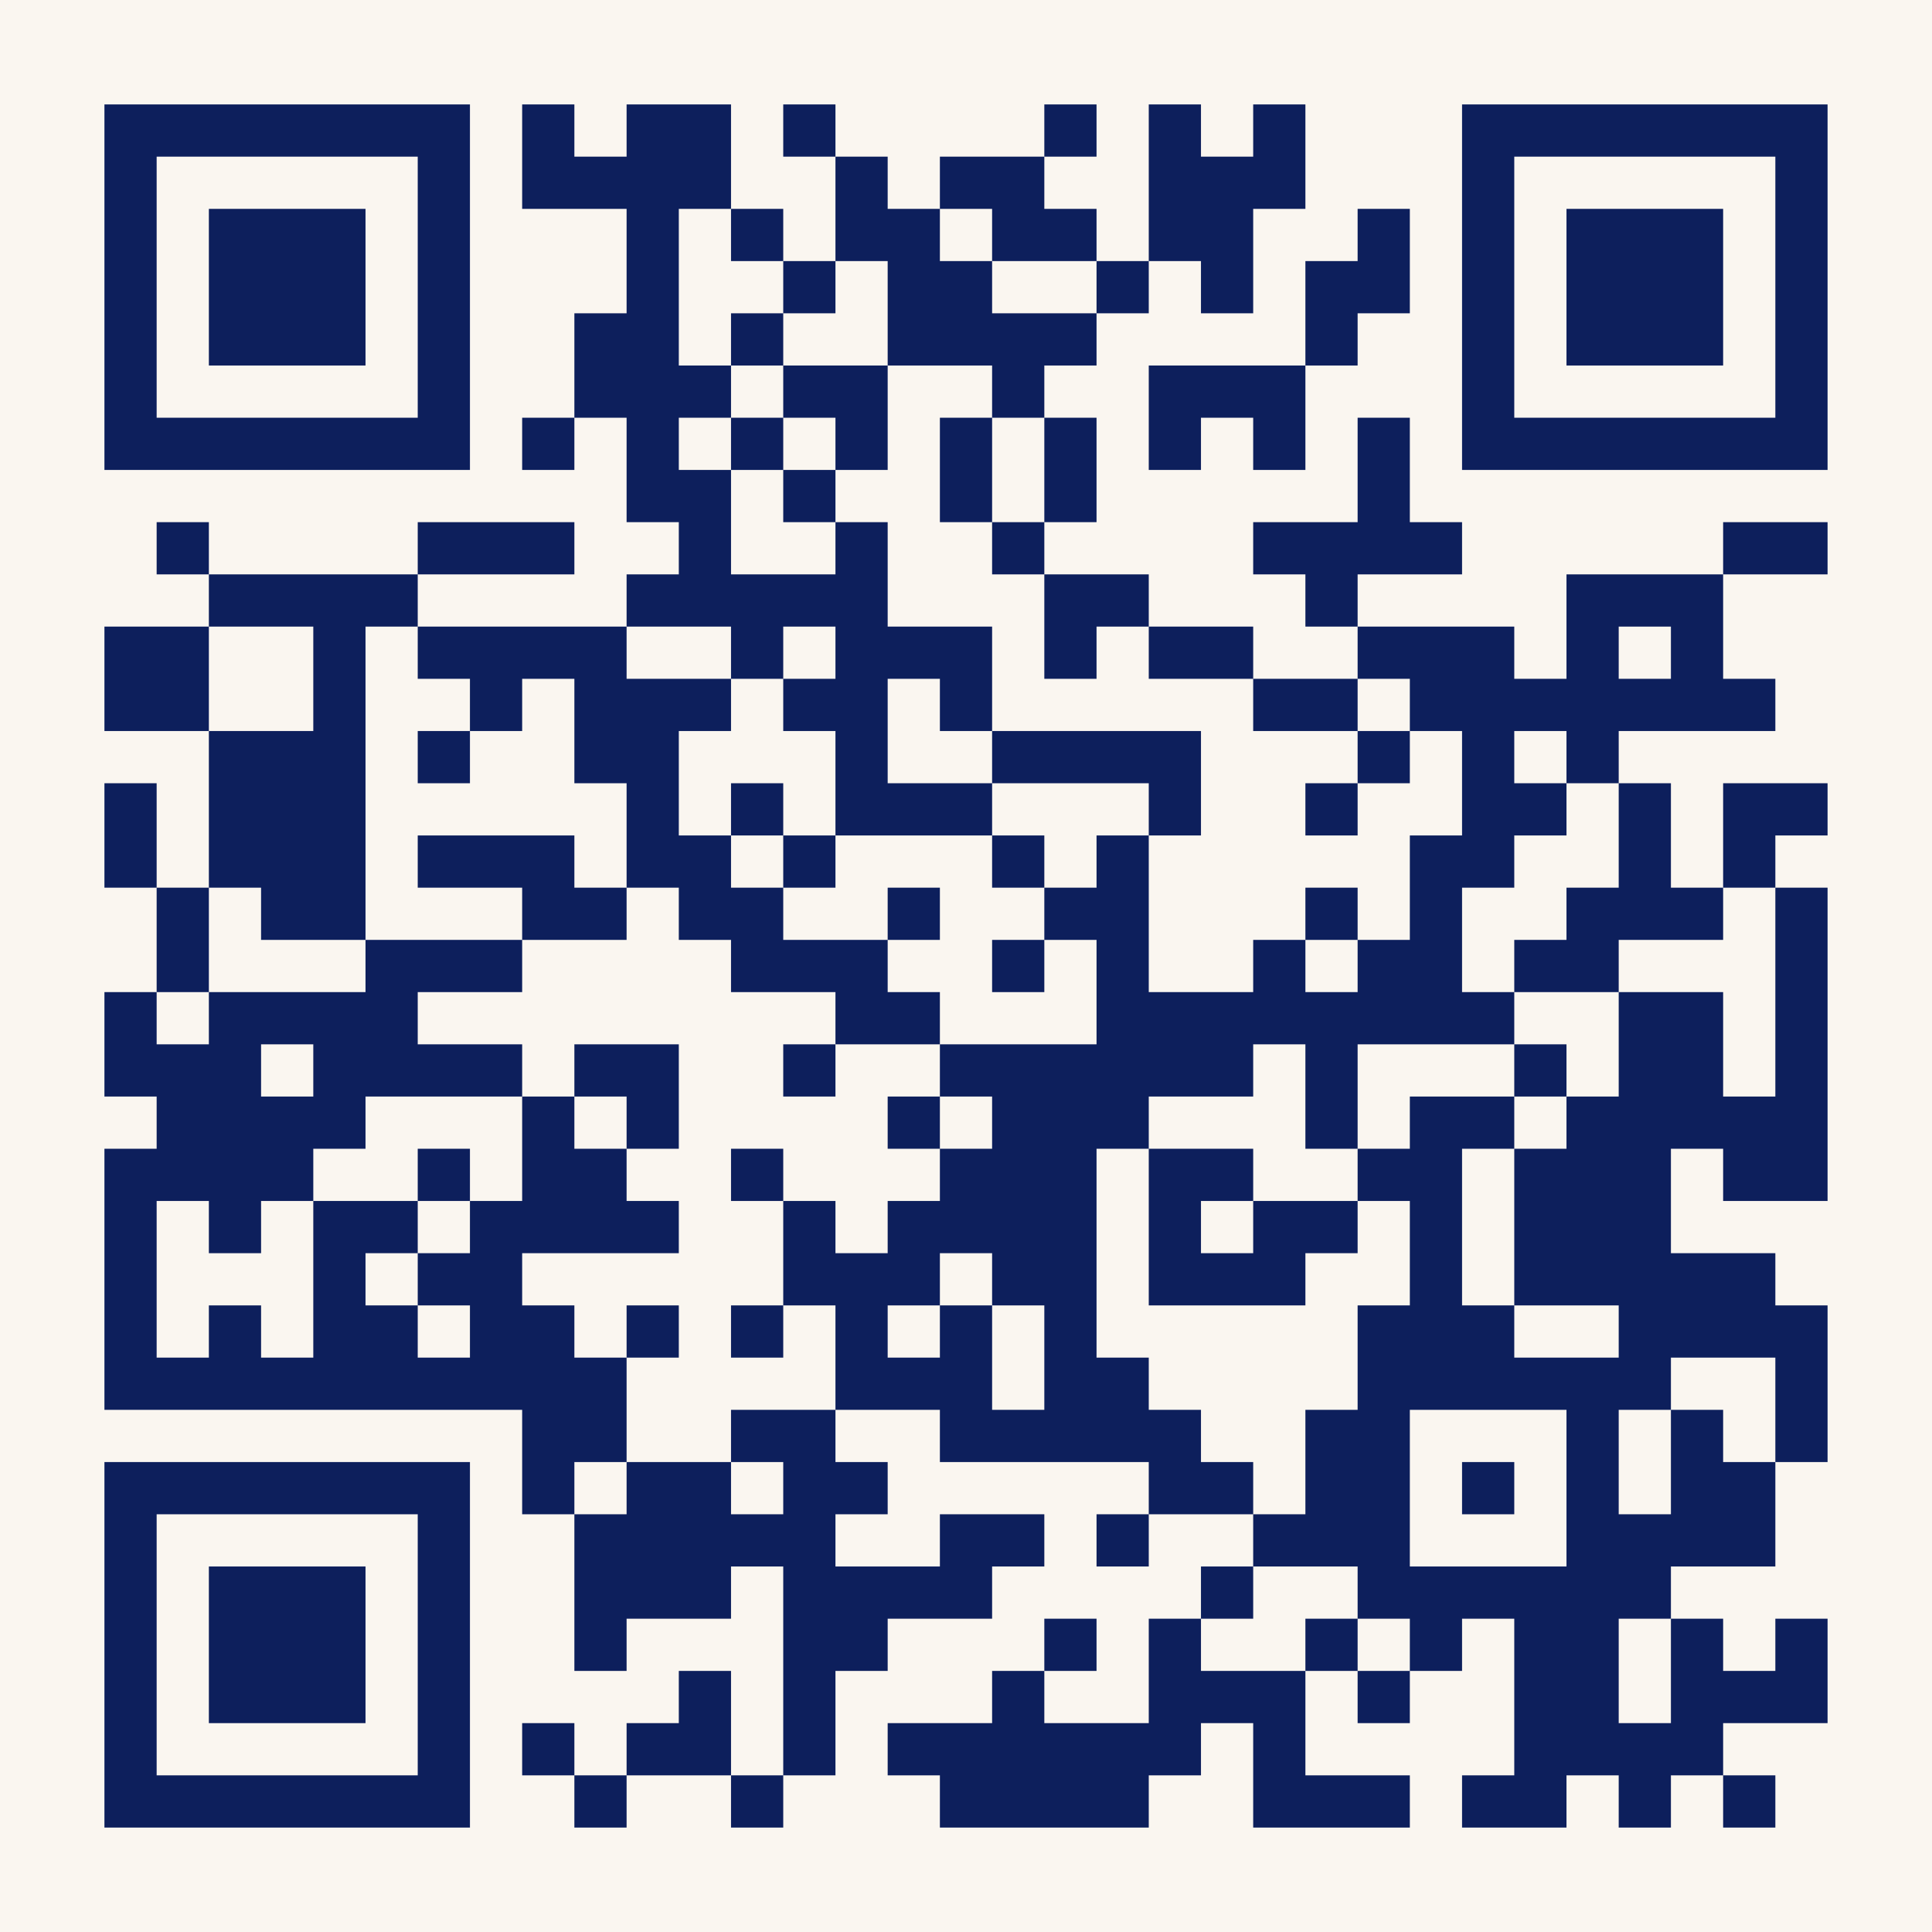
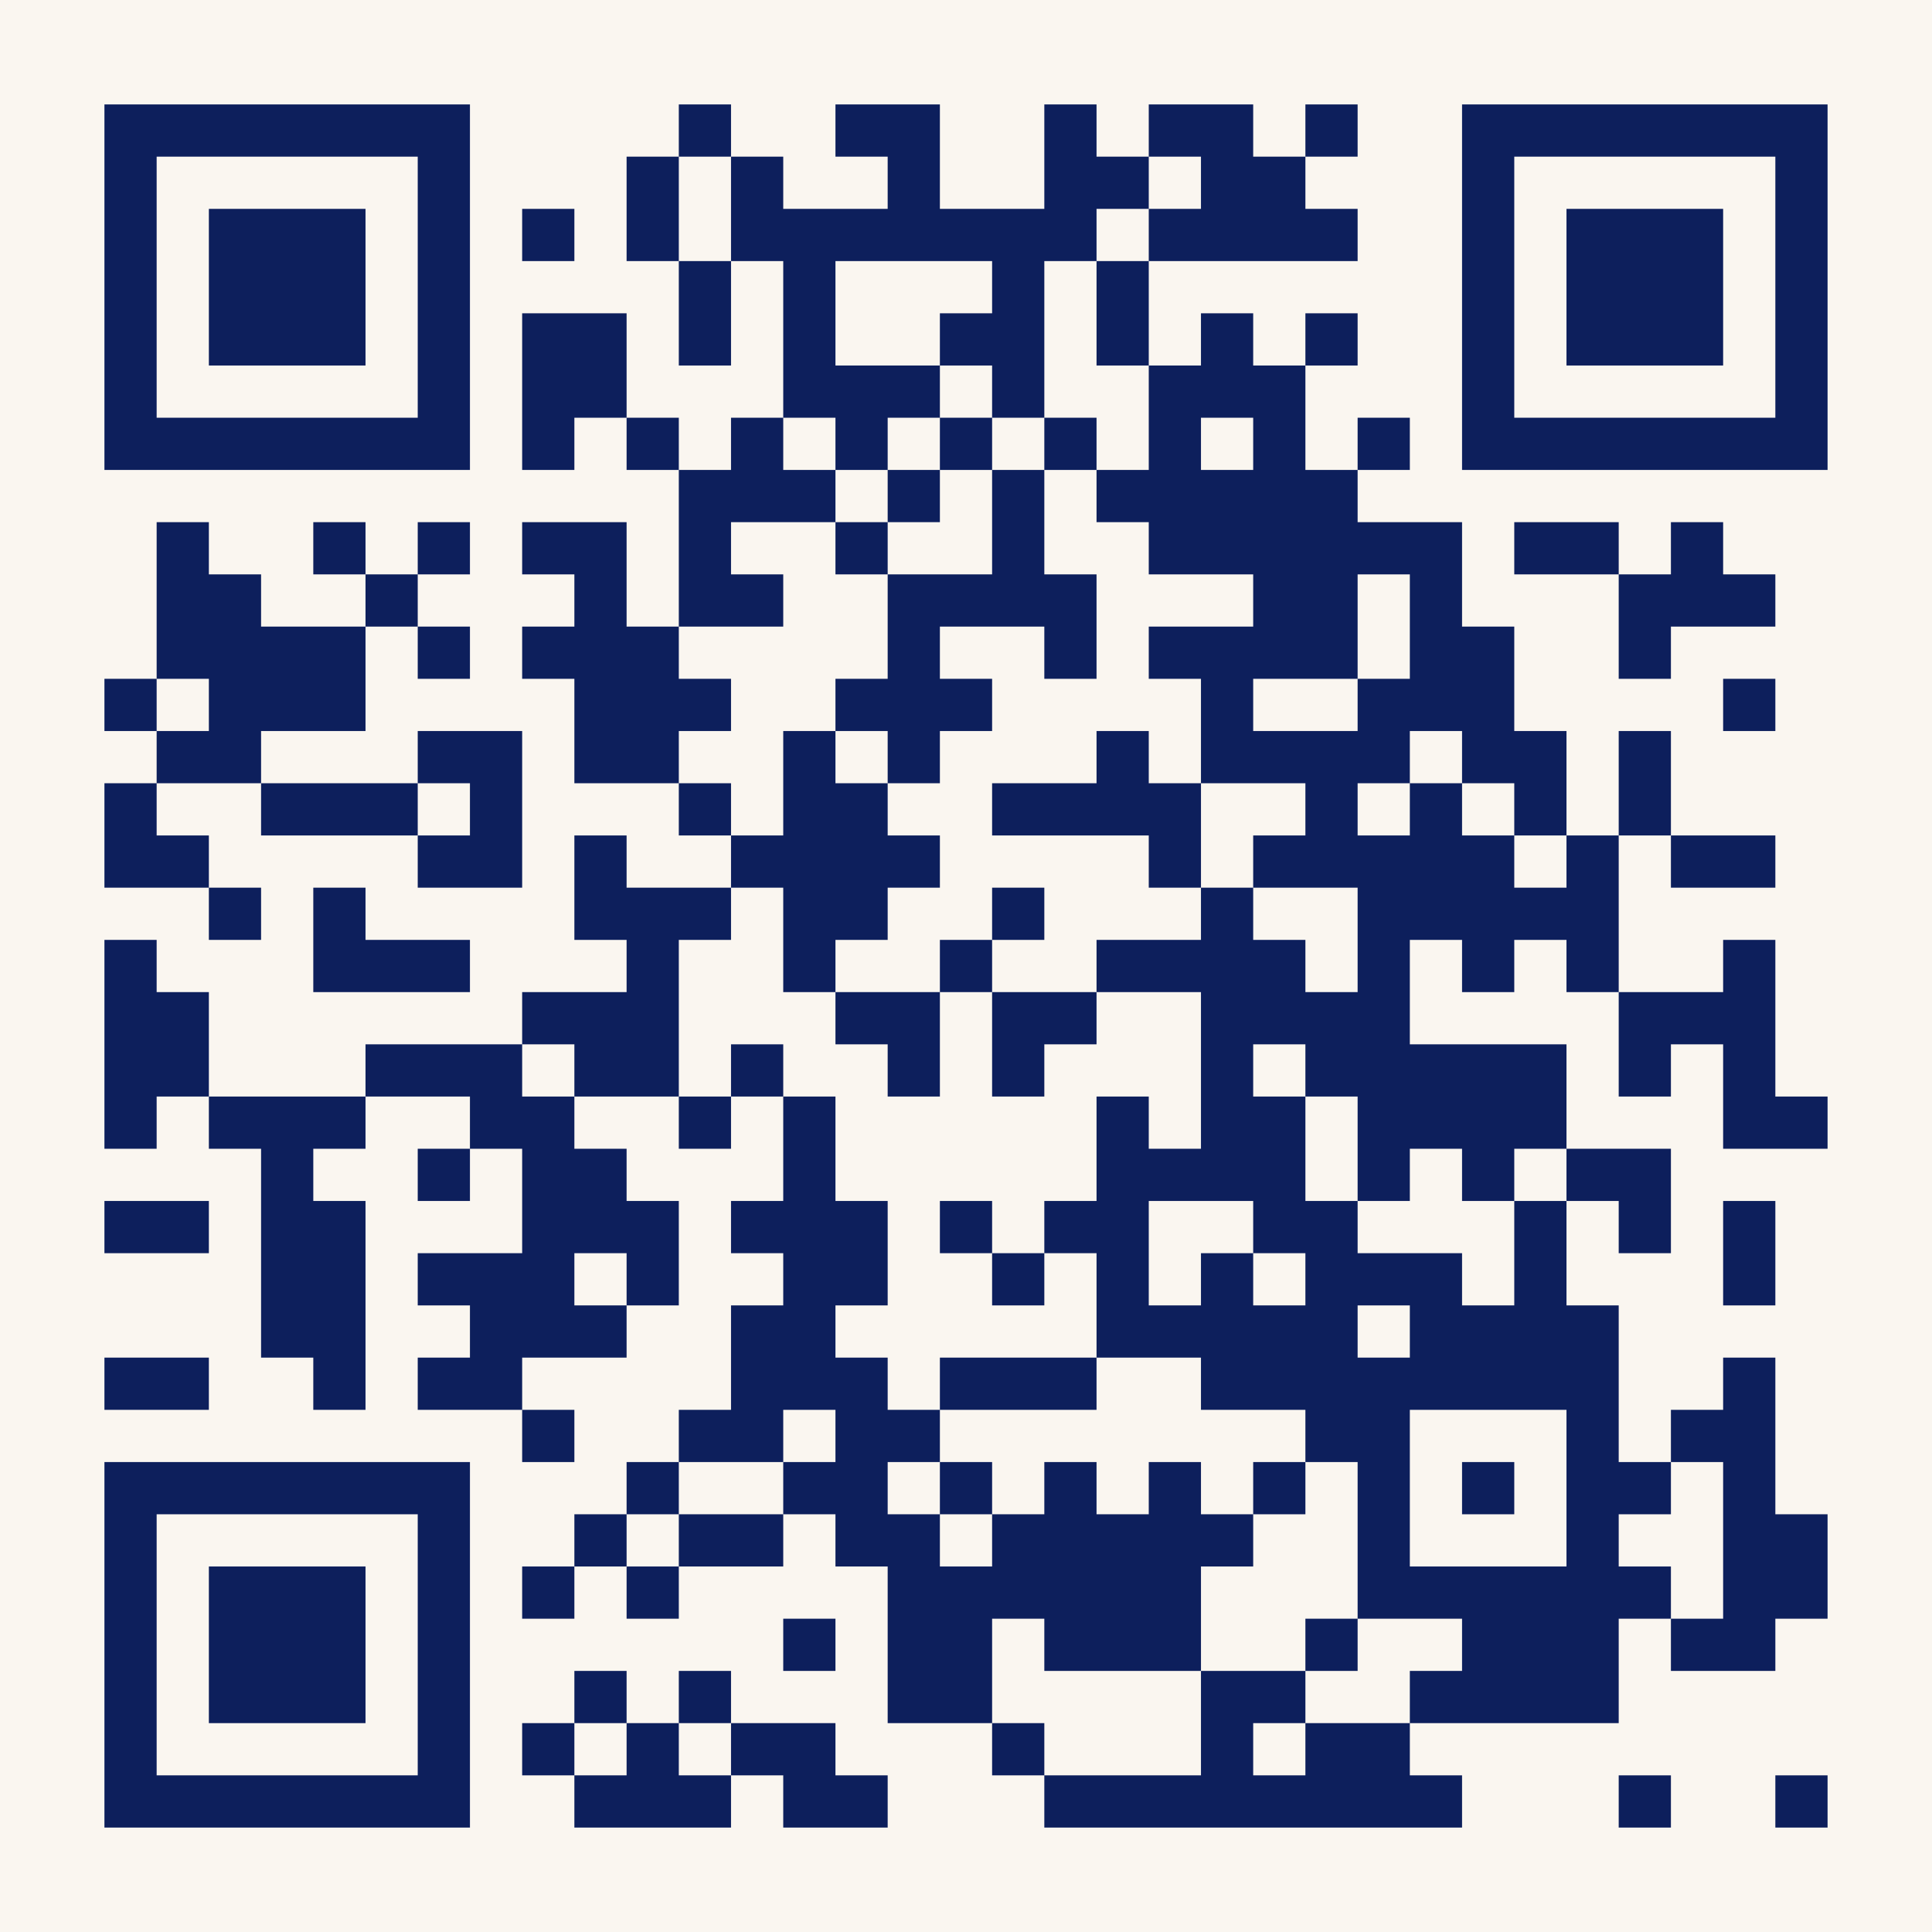
<svg xmlns="http://www.w3.org/2000/svg" width="370" height="370" class="segno">
  <g transform="scale(10)">
    <path fill="#faf6f0" d="M0 0h37v37h-37z" />
-     <path class="qrline" stroke="#0d1f5c" d="M2 2.5h7m1 0h1m1 0h2m1 0h1m4 0h1m1 0h1m1 0h1m3 0h7m-33 1h1m5 0h1m1 0h4m2 0h1m1 0h2m2 0h3m3 0h1m5 0h1m-33 1h1m1 0h3m1 0h1m3 0h1m1 0h1m1 0h2m1 0h2m1 0h2m2 0h1m1 0h1m1 0h3m1 0h1m-33 1h1m1 0h3m1 0h1m3 0h1m2 0h1m1 0h2m2 0h1m1 0h1m1 0h2m1 0h1m1 0h3m1 0h1m-33 1h1m1 0h3m1 0h1m2 0h2m1 0h1m2 0h4m4 0h1m2 0h1m1 0h3m1 0h1m-33 1h1m5 0h1m2 0h3m1 0h2m2 0h1m2 0h3m3 0h1m5 0h1m-33 1h7m1 0h1m1 0h1m1 0h1m1 0h1m1 0h1m1 0h1m1 0h1m1 0h1m1 0h1m1 0h7m-23 1h2m1 0h1m2 0h1m1 0h1m5 0h1m-24 1h1m4 0h3m2 0h1m2 0h1m2 0h1m4 0h4m5 0h2m-31 1h4m4 0h5m3 0h2m3 0h1m4 0h3m-31 1h2m2 0h1m1 0h4m2 0h1m1 0h3m1 0h1m1 0h2m2 0h3m1 0h1m1 0h1m-31 1h2m2 0h1m2 0h1m1 0h3m1 0h2m1 0h1m5 0h2m1 0h7m-30 1h3m1 0h1m2 0h2m3 0h1m2 0h4m3 0h1m1 0h1m1 0h1m-29 1h1m1 0h3m5 0h1m1 0h1m1 0h3m3 0h1m2 0h1m2 0h2m1 0h1m1 0h2m-33 1h1m1 0h3m1 0h3m1 0h2m1 0h1m3 0h1m1 0h1m5 0h2m2 0h1m1 0h1m-31 1h1m1 0h2m3 0h2m1 0h2m2 0h1m2 0h2m3 0h1m1 0h1m2 0h3m1 0h1m-32 1h1m3 0h3m4 0h3m2 0h1m1 0h1m2 0h1m1 0h2m1 0h2m3 0h1m-33 1h1m1 0h4m8 0h2m3 0h8m2 0h2m1 0h1m-33 1h3m1 0h4m1 0h2m2 0h1m2 0h6m1 0h1m3 0h1m1 0h2m1 0h1m-32 1h4m3 0h1m1 0h1m4 0h1m1 0h3m3 0h1m1 0h2m1 0h5m-33 1h4m2 0h1m1 0h2m2 0h1m3 0h3m1 0h2m2 0h2m1 0h3m1 0h2m-33 1h1m1 0h1m1 0h2m1 0h4m2 0h1m1 0h4m1 0h1m1 0h2m1 0h1m1 0h3m-30 1h1m3 0h1m1 0h2m5 0h3m1 0h2m1 0h3m2 0h1m1 0h5m-32 1h1m1 0h1m1 0h2m1 0h2m1 0h1m1 0h1m1 0h1m1 0h1m1 0h1m5 0h3m2 0h4m-33 1h10m4 0h3m1 0h2m4 0h6m2 0h1m-25 1h2m2 0h2m2 0h5m2 0h2m3 0h1m1 0h1m1 0h1m-33 1h7m1 0h1m1 0h2m1 0h2m5 0h2m1 0h2m1 0h1m1 0h1m1 0h2m-32 1h1m5 0h1m2 0h5m2 0h2m1 0h1m2 0h3m3 0h4m-32 1h1m1 0h3m1 0h1m2 0h3m1 0h4m4 0h1m2 0h6m-30 1h1m1 0h3m1 0h1m2 0h1m3 0h2m3 0h1m1 0h1m2 0h1m1 0h1m1 0h2m1 0h1m1 0h1m-33 1h1m1 0h3m1 0h1m4 0h1m1 0h1m3 0h1m2 0h3m1 0h1m2 0h2m1 0h3m-33 1h1m5 0h1m1 0h1m1 0h2m1 0h1m1 0h6m1 0h1m4 0h4m-31 1h7m2 0h1m2 0h1m3 0h4m2 0h3m1 0h2m1 0h1m1 0h1" />
+     <path class="qrline" stroke="#0d1f5c" d="M2 2.5h7m4 0h1m2 0h2m2 0h1m1 0h2m1 0h1m2 0h7m-33 1h1m5 0h1m3 0h1m1 0h1m2 0h1m2 0h2m1 0h2m3 0h1m5 0h1m-33 1h1m1 0h3m1 0h1m1 0h1m1 0h1m1 0h7m1 0h4m2 0h1m1 0h3m1 0h1m-33 1h1m1 0h3m1 0h1m4 0h1m1 0h1m3 0h1m1 0h1m6 0h1m1 0h3m1 0h1m-33 1h1m1 0h3m1 0h1m1 0h2m1 0h1m1 0h1m2 0h2m1 0h1m1 0h1m1 0h1m2 0h1m1 0h3m1 0h1m-33 1h1m5 0h1m1 0h2m3 0h3m1 0h1m2 0h3m3 0h1m5 0h1m-33 1h7m1 0h1m1 0h1m1 0h1m1 0h1m1 0h1m1 0h1m1 0h1m1 0h1m1 0h1m1 0h7m-22 1h3m1 0h1m1 0h1m1 0h5m-23 1h1m2 0h1m1 0h1m1 0h2m1 0h1m2 0h1m2 0h1m2 0h6m1 0h2m1 0h1m-30 1h2m2 0h1m3 0h1m1 0h2m2 0h4m3 0h2m1 0h1m3 0h3m-31 1h4m1 0h1m1 0h3m4 0h1m2 0h1m1 0h4m1 0h2m2 0h1m-30 1h1m1 0h3m4 0h3m2 0h3m4 0h1m2 0h3m4 0h1m-31 1h2m3 0h2m1 0h2m2 0h1m1 0h1m3 0h1m1 0h4m1 0h2m1 0h1m-30 1h1m2 0h3m1 0h1m3 0h1m1 0h2m2 0h4m2 0h1m1 0h1m1 0h1m1 0h1m-30 1h2m4 0h2m1 0h1m2 0h4m4 0h1m1 0h5m1 0h1m1 0h2m-30 1h1m1 0h1m4 0h3m1 0h2m2 0h1m3 0h1m2 0h5m-29 1h1m3 0h3m3 0h1m2 0h1m2 0h1m2 0h4m1 0h1m1 0h1m1 0h1m2 0h1m-32 1h2m6 0h3m3 0h2m1 0h2m2 0h4m4 0h3m-32 1h2m3 0h3m1 0h2m1 0h1m2 0h1m1 0h1m3 0h1m1 0h5m1 0h1m1 0h1m-32 1h1m1 0h3m2 0h2m2 0h1m1 0h1m5 0h1m1 0h2m1 0h4m3 0h2m-30 1h1m2 0h1m1 0h2m3 0h1m5 0h4m1 0h1m1 0h1m1 0h2m-30 1h2m1 0h2m3 0h3m1 0h3m1 0h1m1 0h2m2 0h2m3 0h1m1 0h1m1 0h1m-29 1h2m1 0h3m1 0h1m2 0h2m2 0h1m1 0h1m1 0h1m1 0h3m1 0h1m3 0h1m-29 1h2m2 0h3m2 0h2m5 0h5m1 0h4m-29 1h2m2 0h1m1 0h2m4 0h3m1 0h3m2 0h8m2 0h1m-24 1h1m2 0h2m1 0h2m7 0h2m3 0h1m1 0h2m-32 1h7m3 0h1m2 0h2m1 0h1m1 0h1m1 0h1m1 0h1m1 0h1m1 0h1m1 0h2m1 0h1m-32 1h1m5 0h1m2 0h1m1 0h2m1 0h2m1 0h5m2 0h1m3 0h1m2 0h2m-33 1h1m1 0h3m1 0h1m1 0h1m1 0h1m4 0h6m3 0h6m1 0h2m-33 1h1m1 0h3m1 0h1m6 0h1m1 0h2m1 0h3m2 0h1m2 0h3m1 0h2m-32 1h1m1 0h3m1 0h1m2 0h1m1 0h1m3 0h2m4 0h2m2 0h4m-29 1h1m5 0h1m1 0h1m1 0h1m1 0h2m3 0h1m3 0h1m1 0h2m-25 1h7m2 0h3m1 0h2m3 0h8m3 0h1m2 0h1" />
  </g>
</svg>
